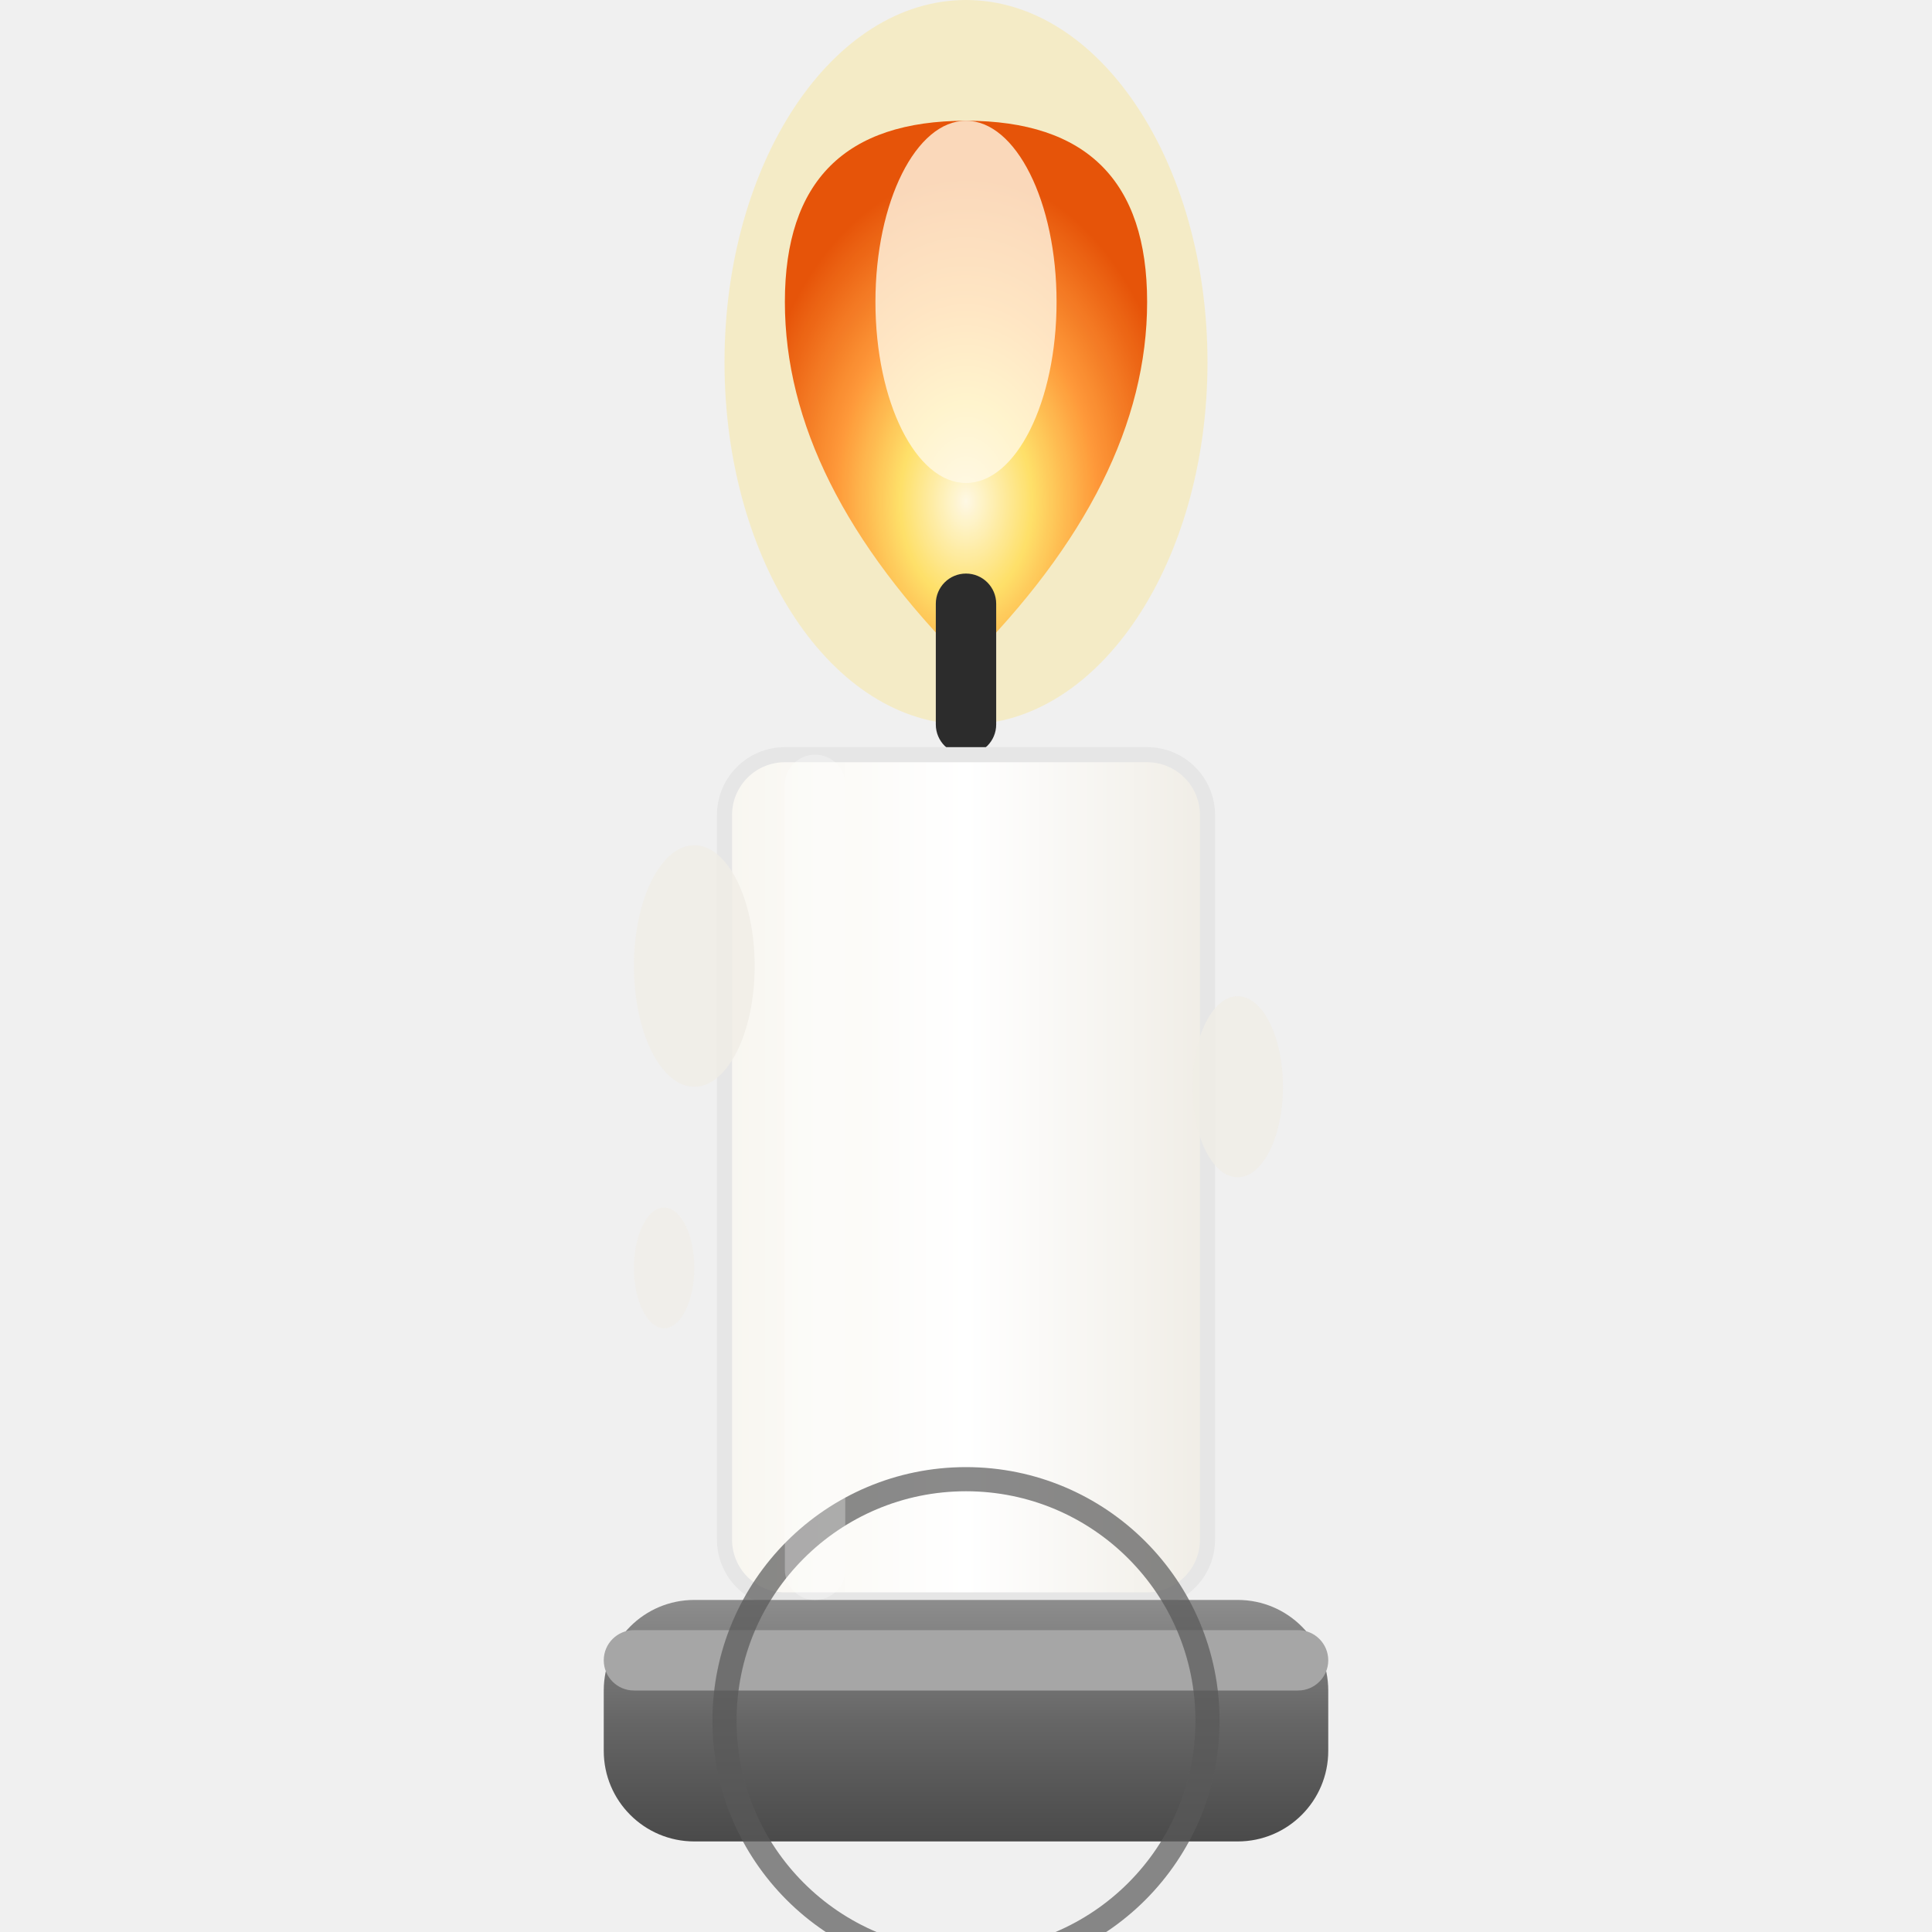
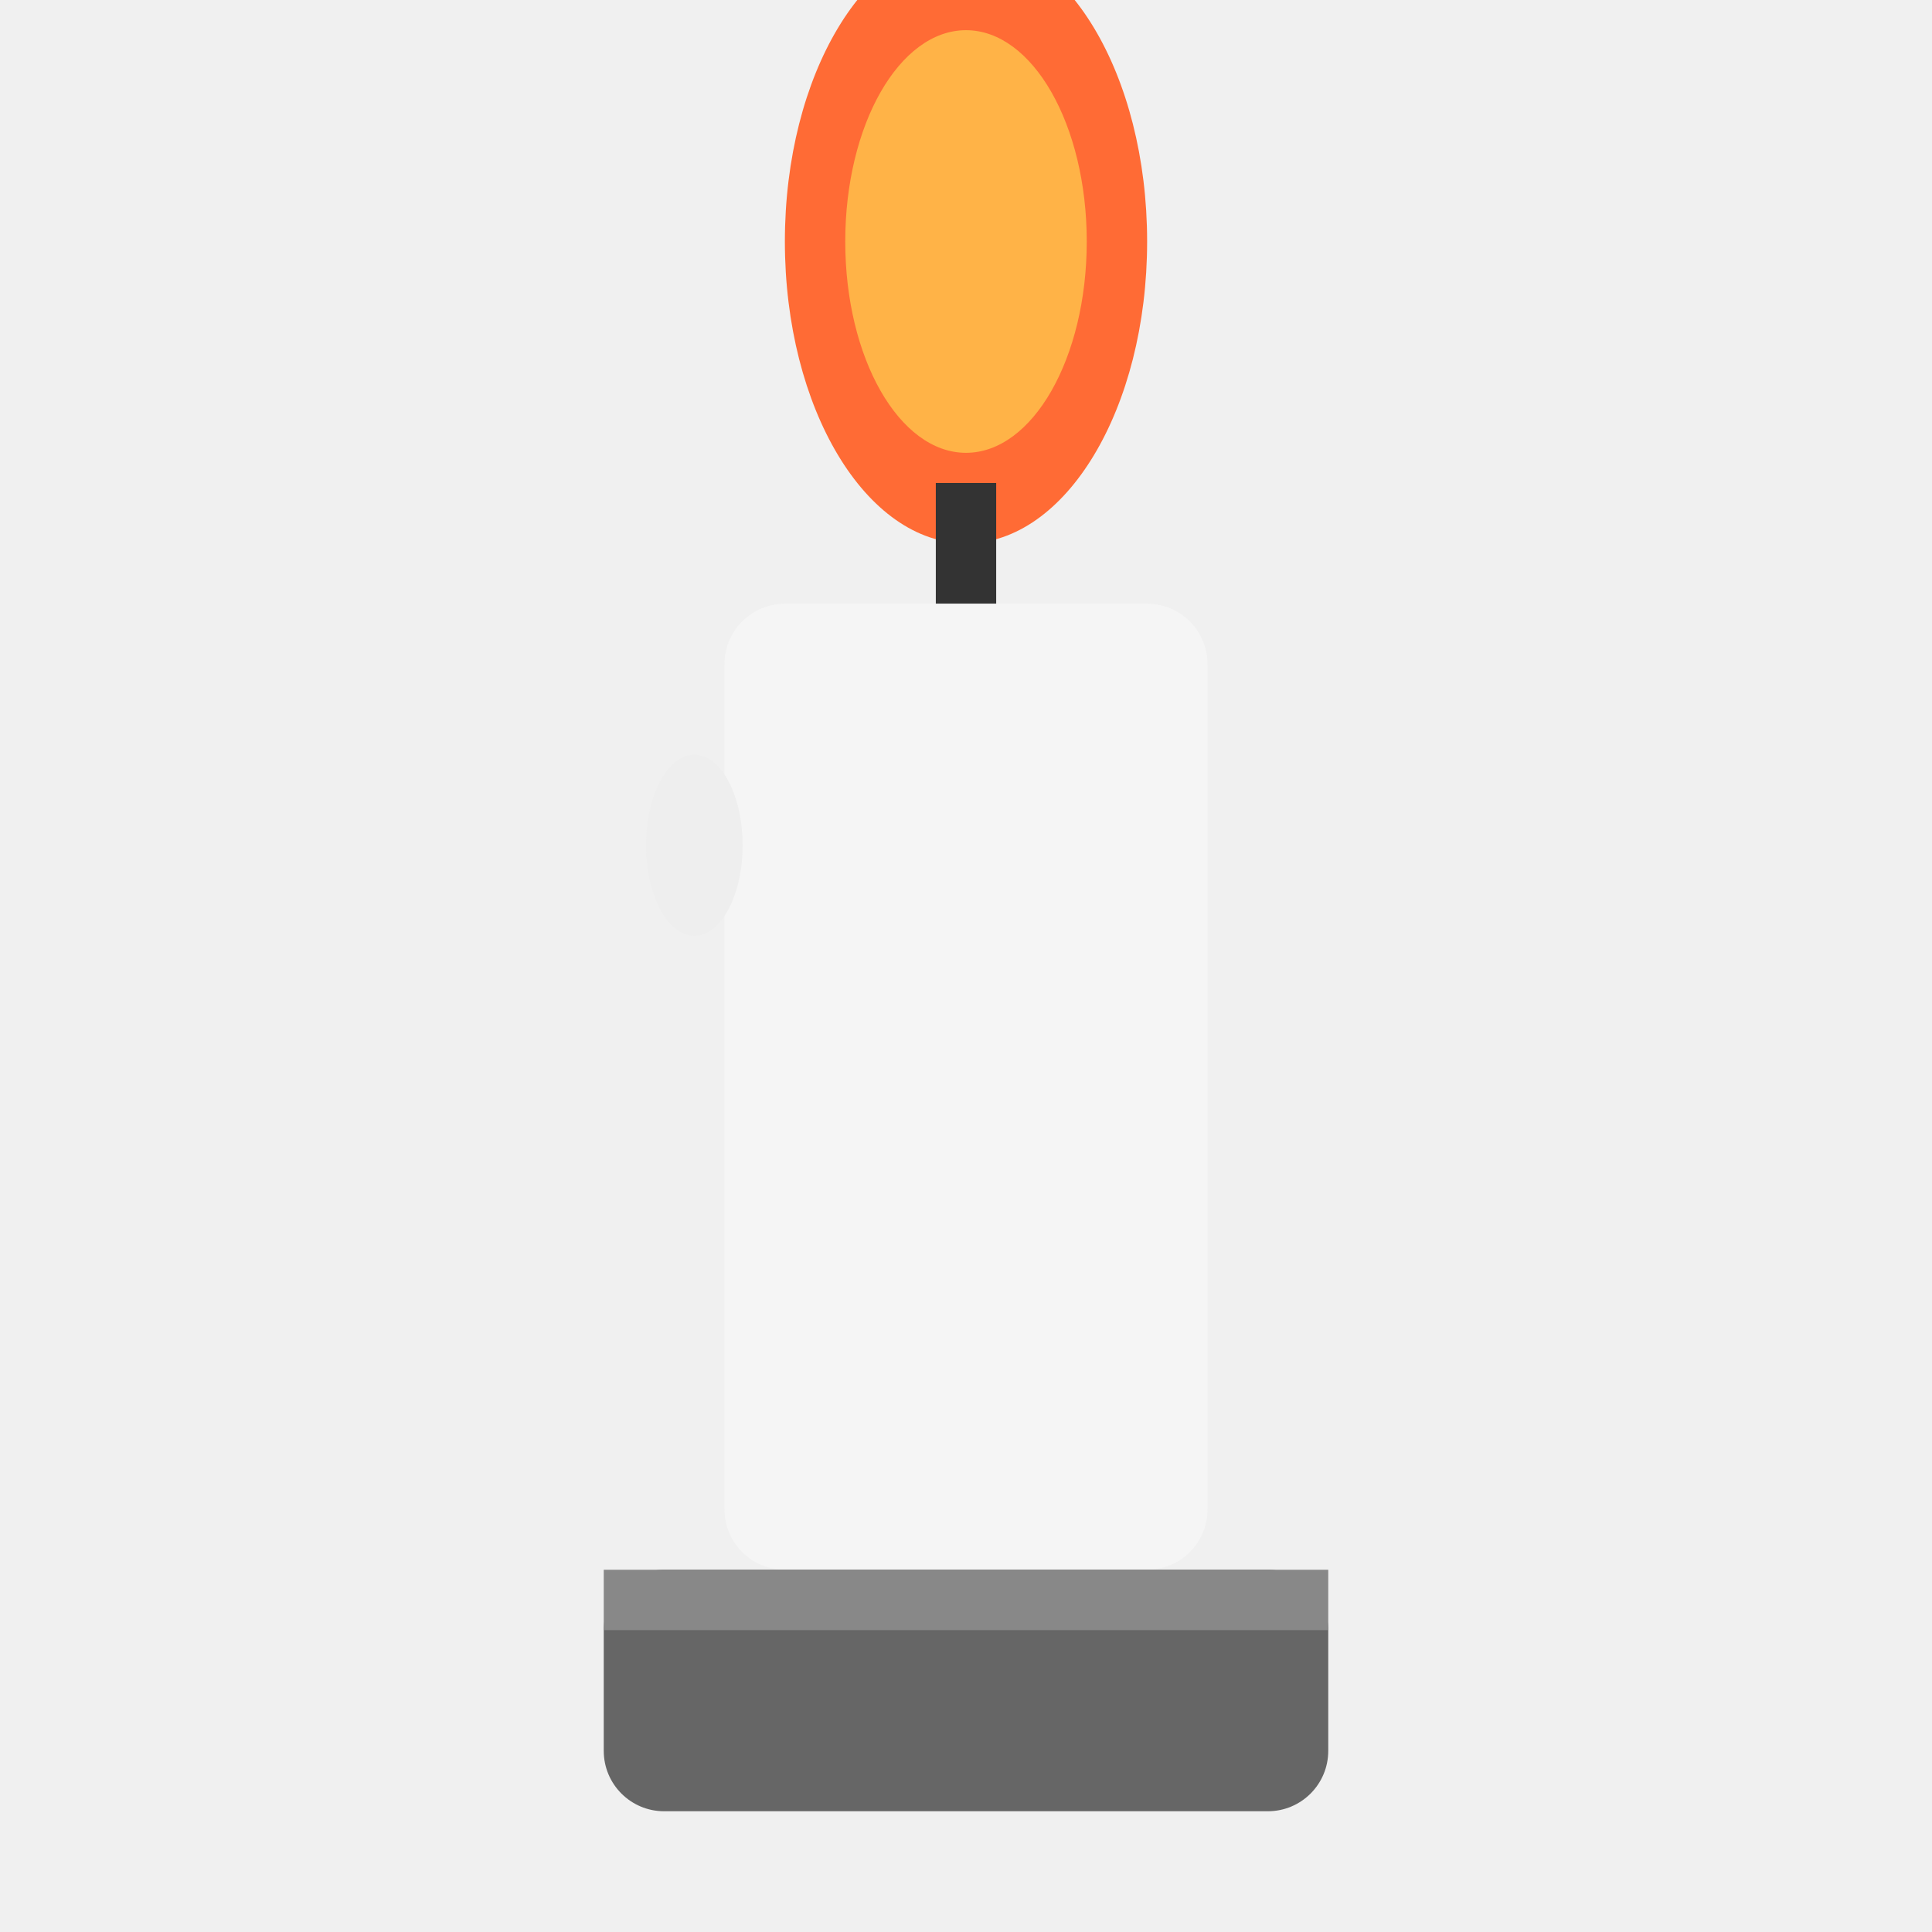
- <svg xmlns="http://www.w3.org/2000/svg" viewBox="0 0 64 64" width="64" height="64">
-   <defs>
-     <radialGradient id="flameGradient" cx="0.5" cy="0.7" r="0.6">
-       <stop offset="0%" stop-color="#fff9e6" />
-       <stop offset="30%" stop-color="#ffe066" />
-       <stop offset="60%" stop-color="#ff9533" />
-       <stop offset="100%" stop-color="#e64d00" />
-     </radialGradient>
-     <linearGradient id="candleGradient" x1="0" y1="0" x2="1" y2="0">
-       <stop offset="0%" stop-color="#f8f6f0" />
-       <stop offset="50%" stop-color="#ffffff" />
-       <stop offset="100%" stop-color="#f0ede6" />
-     </linearGradient>
-     <linearGradient id="baseGradient" x1="0" y1="0" x2="0" y2="1">
-       <stop offset="0%" stop-color="#8d8d8d" />
-       <stop offset="50%" stop-color="#666666" />
-       <stop offset="100%" stop-color="#4a4a4a" />
-     </linearGradient>
-   </defs>
-   <ellipse cx="32" cy="12" rx="8" ry="12" fill="#ffe066" opacity="0.3" />
-   <path d="M32 22 C28 18, 26 14, 26 10 C26 6, 28 4, 32 4 C36 4, 38 6, 38 10 C38 14, 36 18, 32 22 Z" fill="url(#flameGradient)" opacity="0.95" />
-   <ellipse cx="32" cy="10" rx="3" ry="6" fill="#fff9e6" opacity="0.8" />
-   <rect x="31" y="19" width="2" height="6" rx="1" fill="#2c2c2c" />
-   <rect x="24" y="25" width="16" height="28" rx="2" fill="url(#candleGradient)" stroke="#e6e6e6" stroke-width="0.5" />
-   <ellipse cx="23" cy="32" rx="2" ry="4" fill="#f0ede6" opacity="0.8" />
-   <ellipse cx="41" cy="36" rx="1.5" ry="3" fill="#f0ede6" opacity="0.8" />
-   <ellipse cx="22" cy="42" rx="1" ry="2" fill="#f0ede6" opacity="0.6" />
-   <rect x="20" y="53" width="24" height="8" rx="3" fill="url(#baseGradient)" />
-   <rect x="20" y="54" width="24" height="2" rx="1" fill="#a6a6a6" />
-   <circle cx="32" cy="57" r="8" fill="none" stroke="#595959" stroke-width="0.8" opacity="0.7" />
-   <rect x="26" y="25" width="2" height="28" rx="1" fill="#ffffff" opacity="0.3" />
+ <svg xmlns="http://www.w3.org/2000/svg" viewBox="0 0 32 32" width="32" height="32">
+   <ellipse cx="16" cy="4" rx="3" ry="5" fill="#ff6b35" />
+   <ellipse cx="16" cy="4" rx="2" ry="3.5" fill="#ffb347" />
+   <rect x="15.5" y="8" width="1" height="2" fill="#333" />
+   <rect x="12" y="10" width="8" height="16" rx="1" fill="#f5f5f5" />
+   <ellipse cx="11.5" cy="14" rx="0.8" ry="1.5" fill="#eeeeee" />
+   <rect x="10" y="26" width="12" height="4" rx="1" fill="#666" />
+   <rect x="10" y="26" width="12" height="1" fill="#888" />
</svg>
